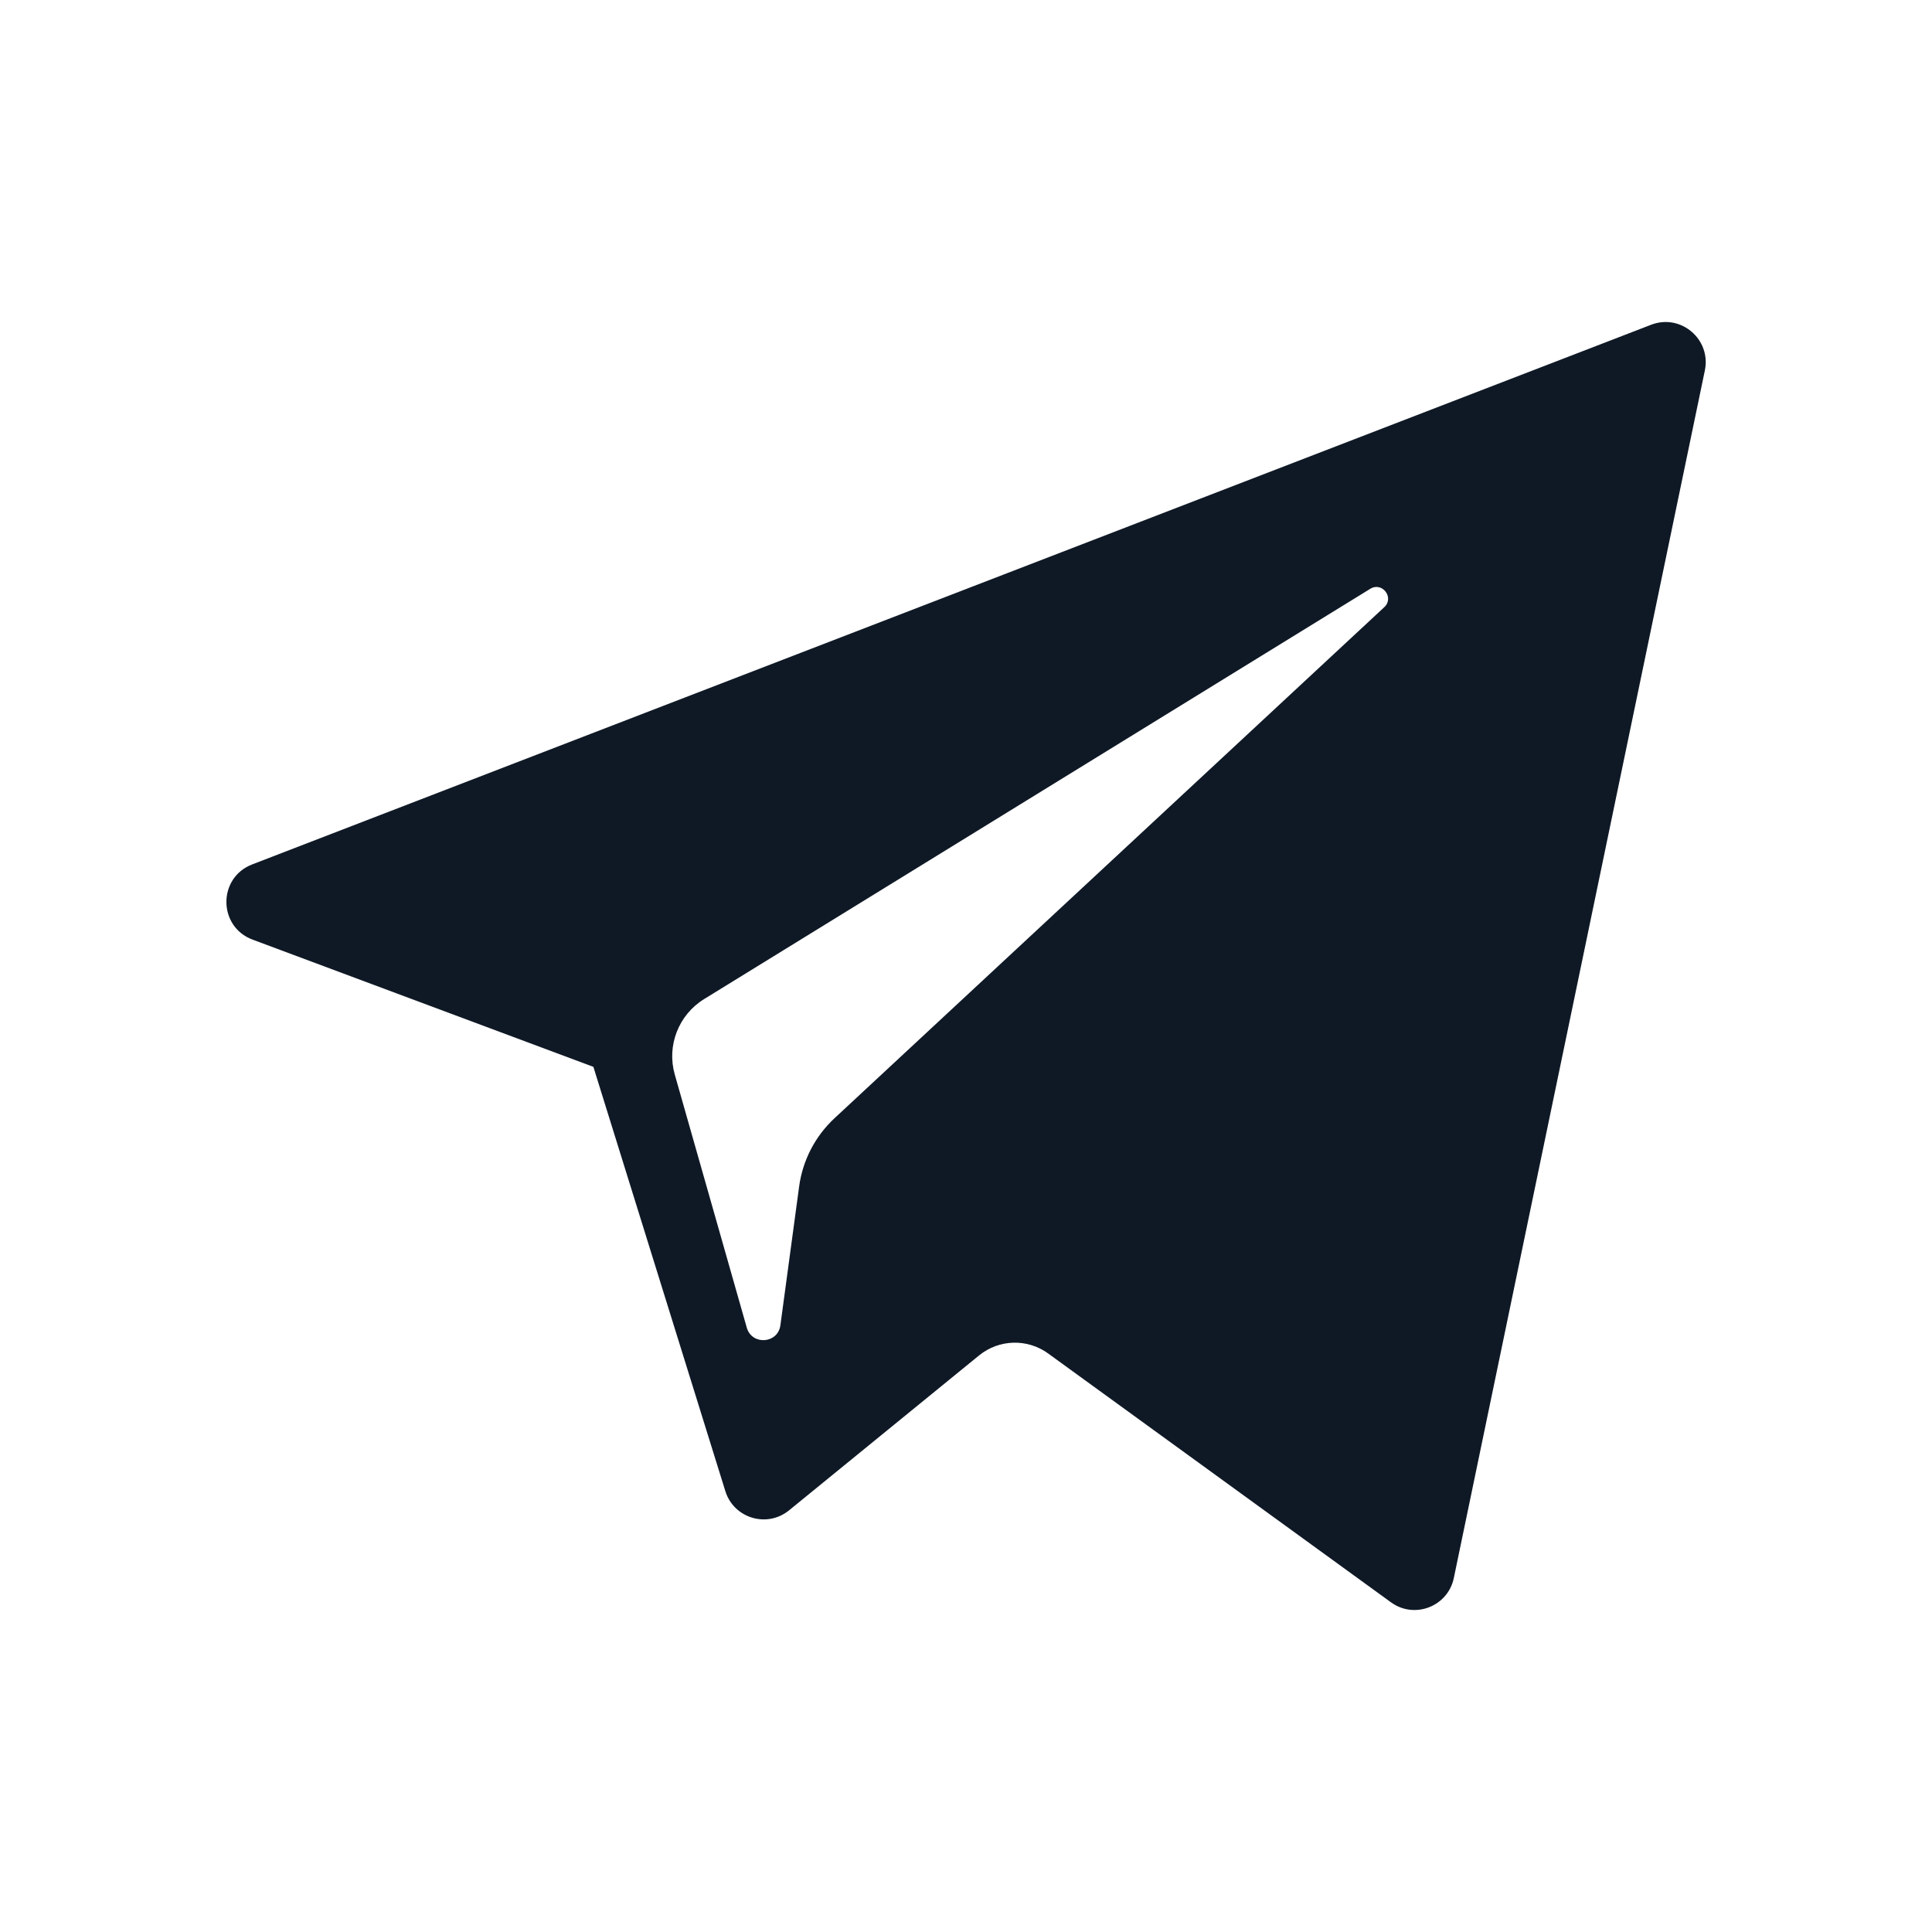
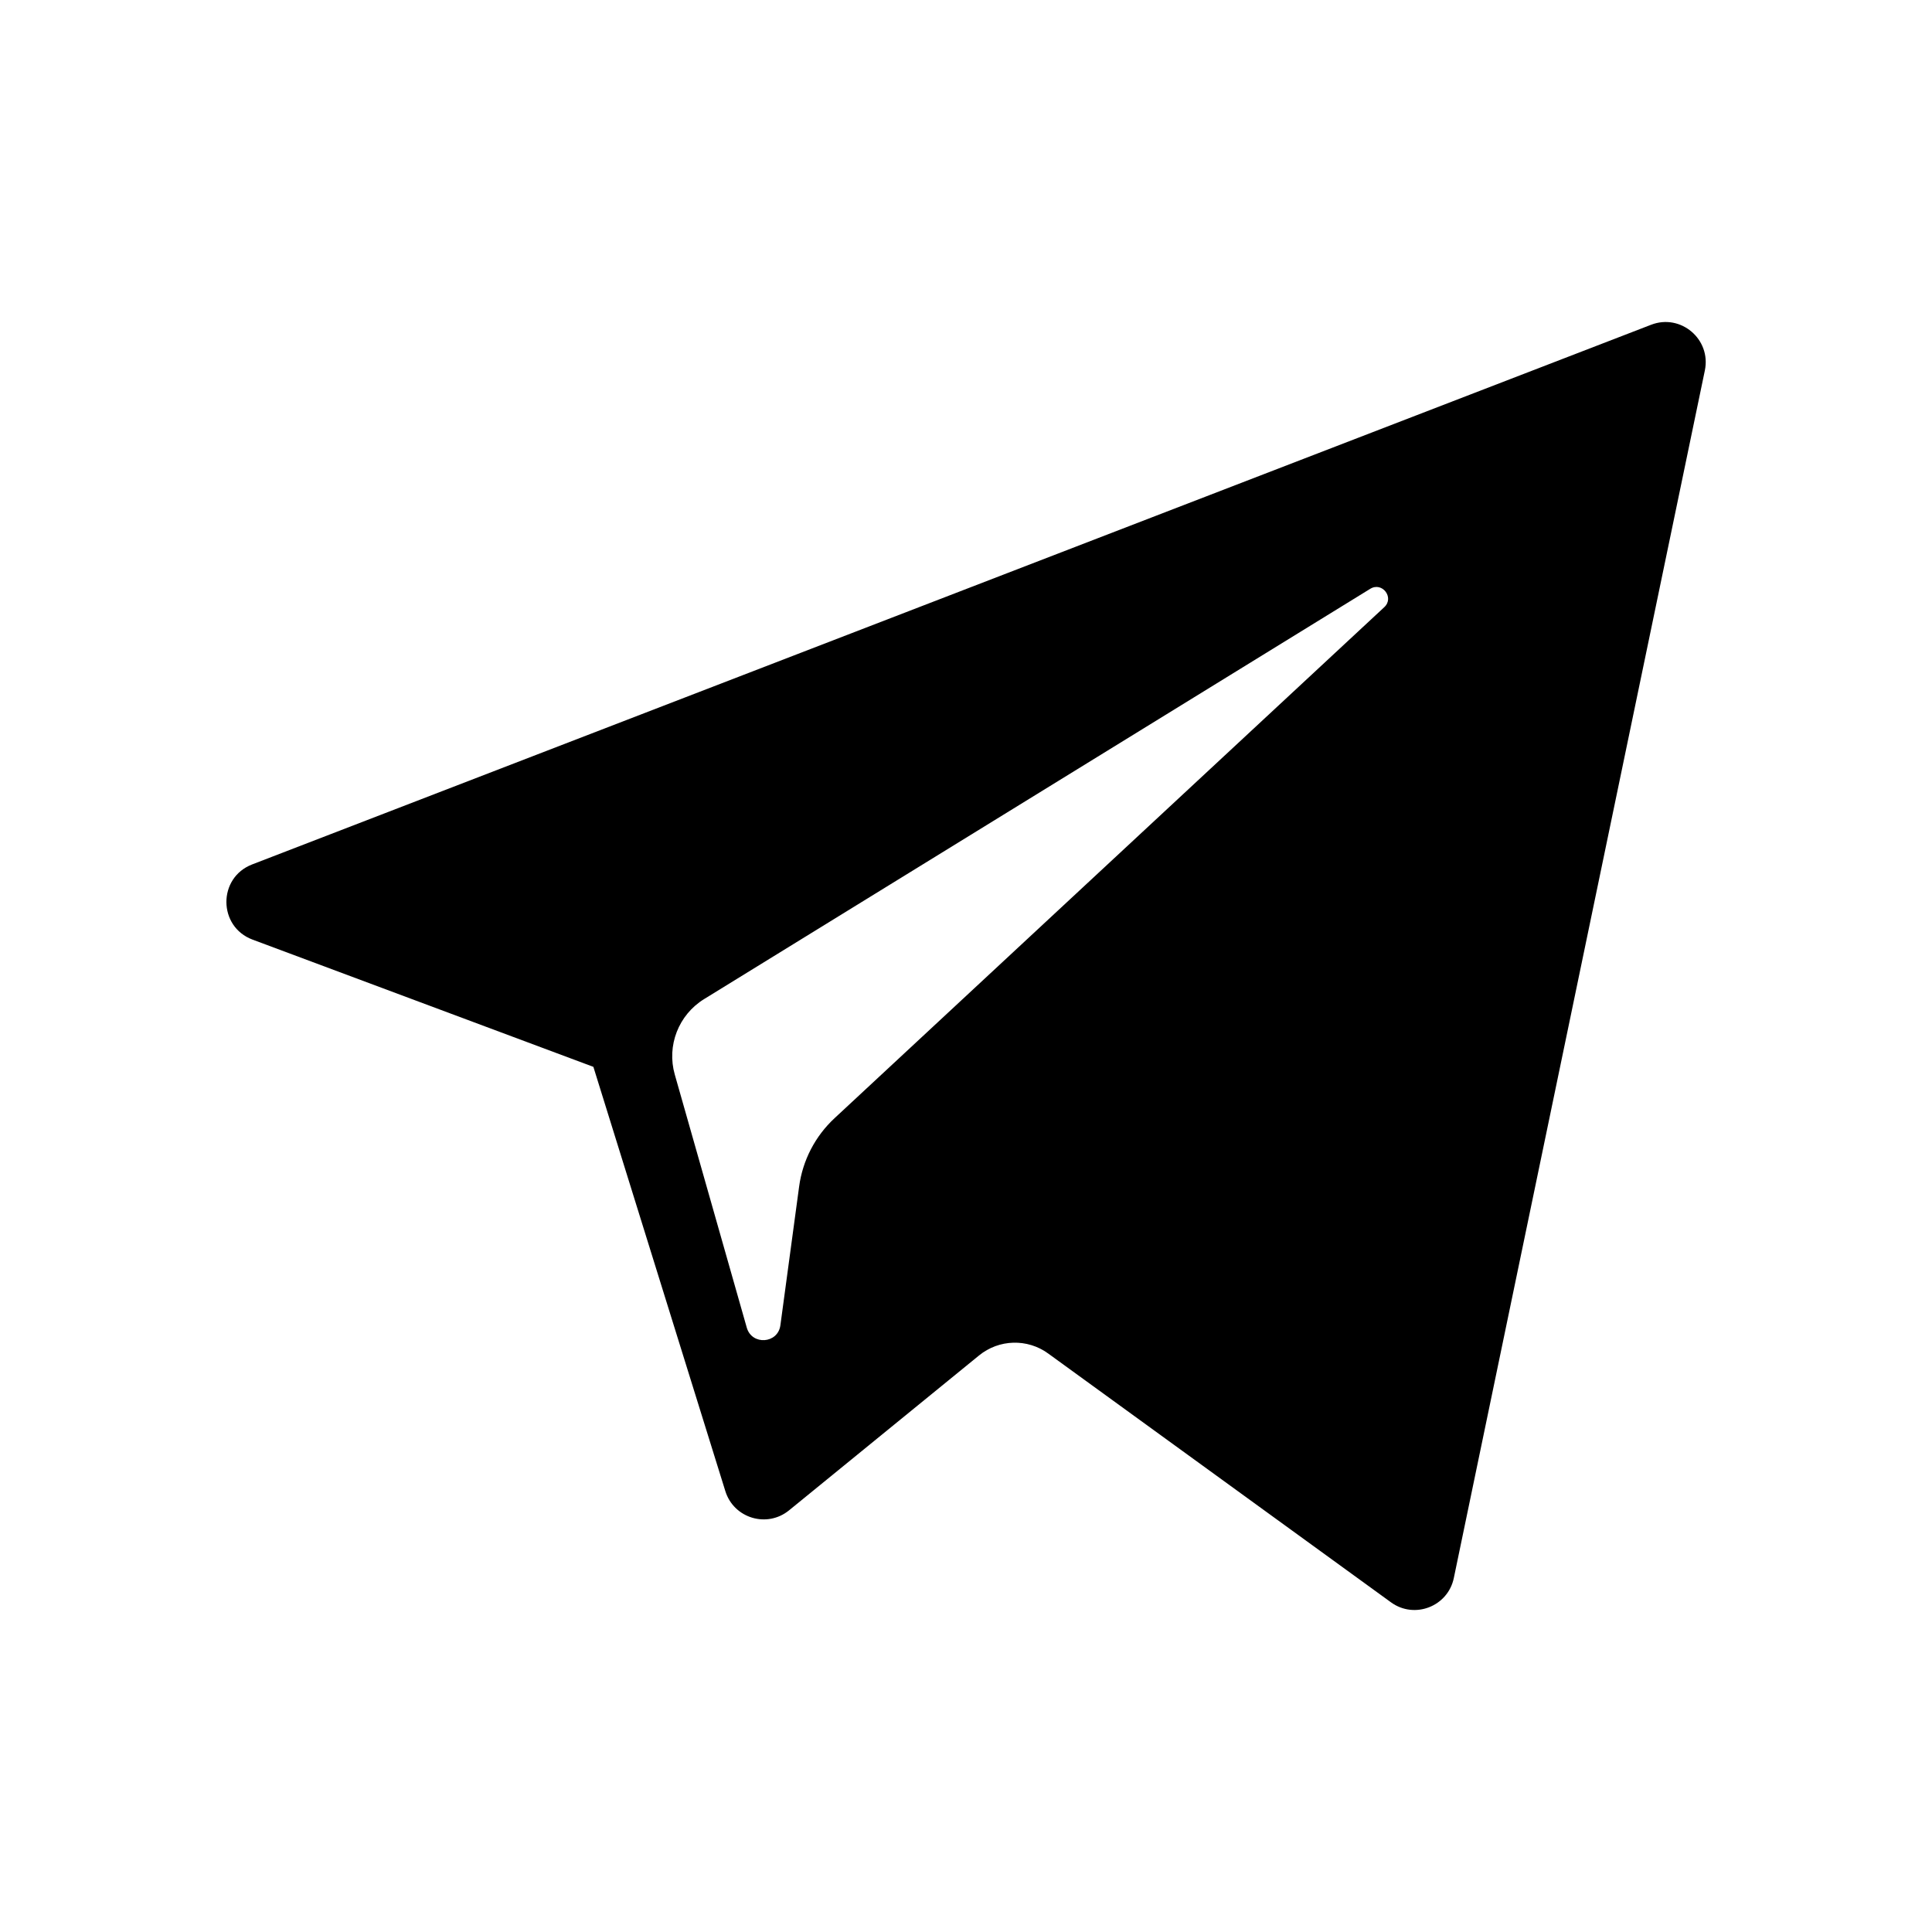
- <svg xmlns="http://www.w3.org/2000/svg" width="30" height="30" viewBox="0 0 30 30" fill="none">
-   <path d="M3.921 14.59L9.214 16.566L11.263 23.154C11.394 23.576 11.91 23.732 12.253 23.452L15.203 21.047C15.512 20.795 15.953 20.782 16.276 21.017L21.598 24.88C21.964 25.147 22.483 24.946 22.575 24.503L26.473 5.752C26.573 5.268 26.098 4.865 25.638 5.043L3.915 13.423C3.379 13.63 3.384 14.389 3.921 14.59ZM10.933 15.514L21.277 9.143C21.463 9.029 21.655 9.28 21.495 9.428L12.958 17.364C12.658 17.643 12.464 18.017 12.409 18.423L12.118 20.578C12.08 20.866 11.676 20.894 11.596 20.616L10.478 16.686C10.35 16.237 10.536 15.759 10.933 15.514Z" fill="#0F1926" />
+ <svg xmlns="http://www.w3.org/2000/svg" width="30" height="30" viewBox="0 0 30 30">
+   <path d="M3.921 14.59L9.214 16.566L11.263 23.154C11.394 23.576 11.91 23.732 12.253 23.452L15.203 21.047C15.512 20.795 15.953 20.782 16.276 21.017L21.598 24.88C21.964 25.147 22.483 24.946 22.575 24.503L26.473 5.752C26.573 5.268 26.098 4.865 25.638 5.043L3.915 13.423C3.379 13.63 3.384 14.389 3.921 14.59ZM10.933 15.514L21.277 9.143C21.463 9.029 21.655 9.28 21.495 9.428L12.958 17.364C12.658 17.643 12.464 18.017 12.409 18.423L12.118 20.578C12.08 20.866 11.676 20.894 11.596 20.616L10.478 16.686C10.35 16.237 10.536 15.759 10.933 15.514Z" />
</svg>
